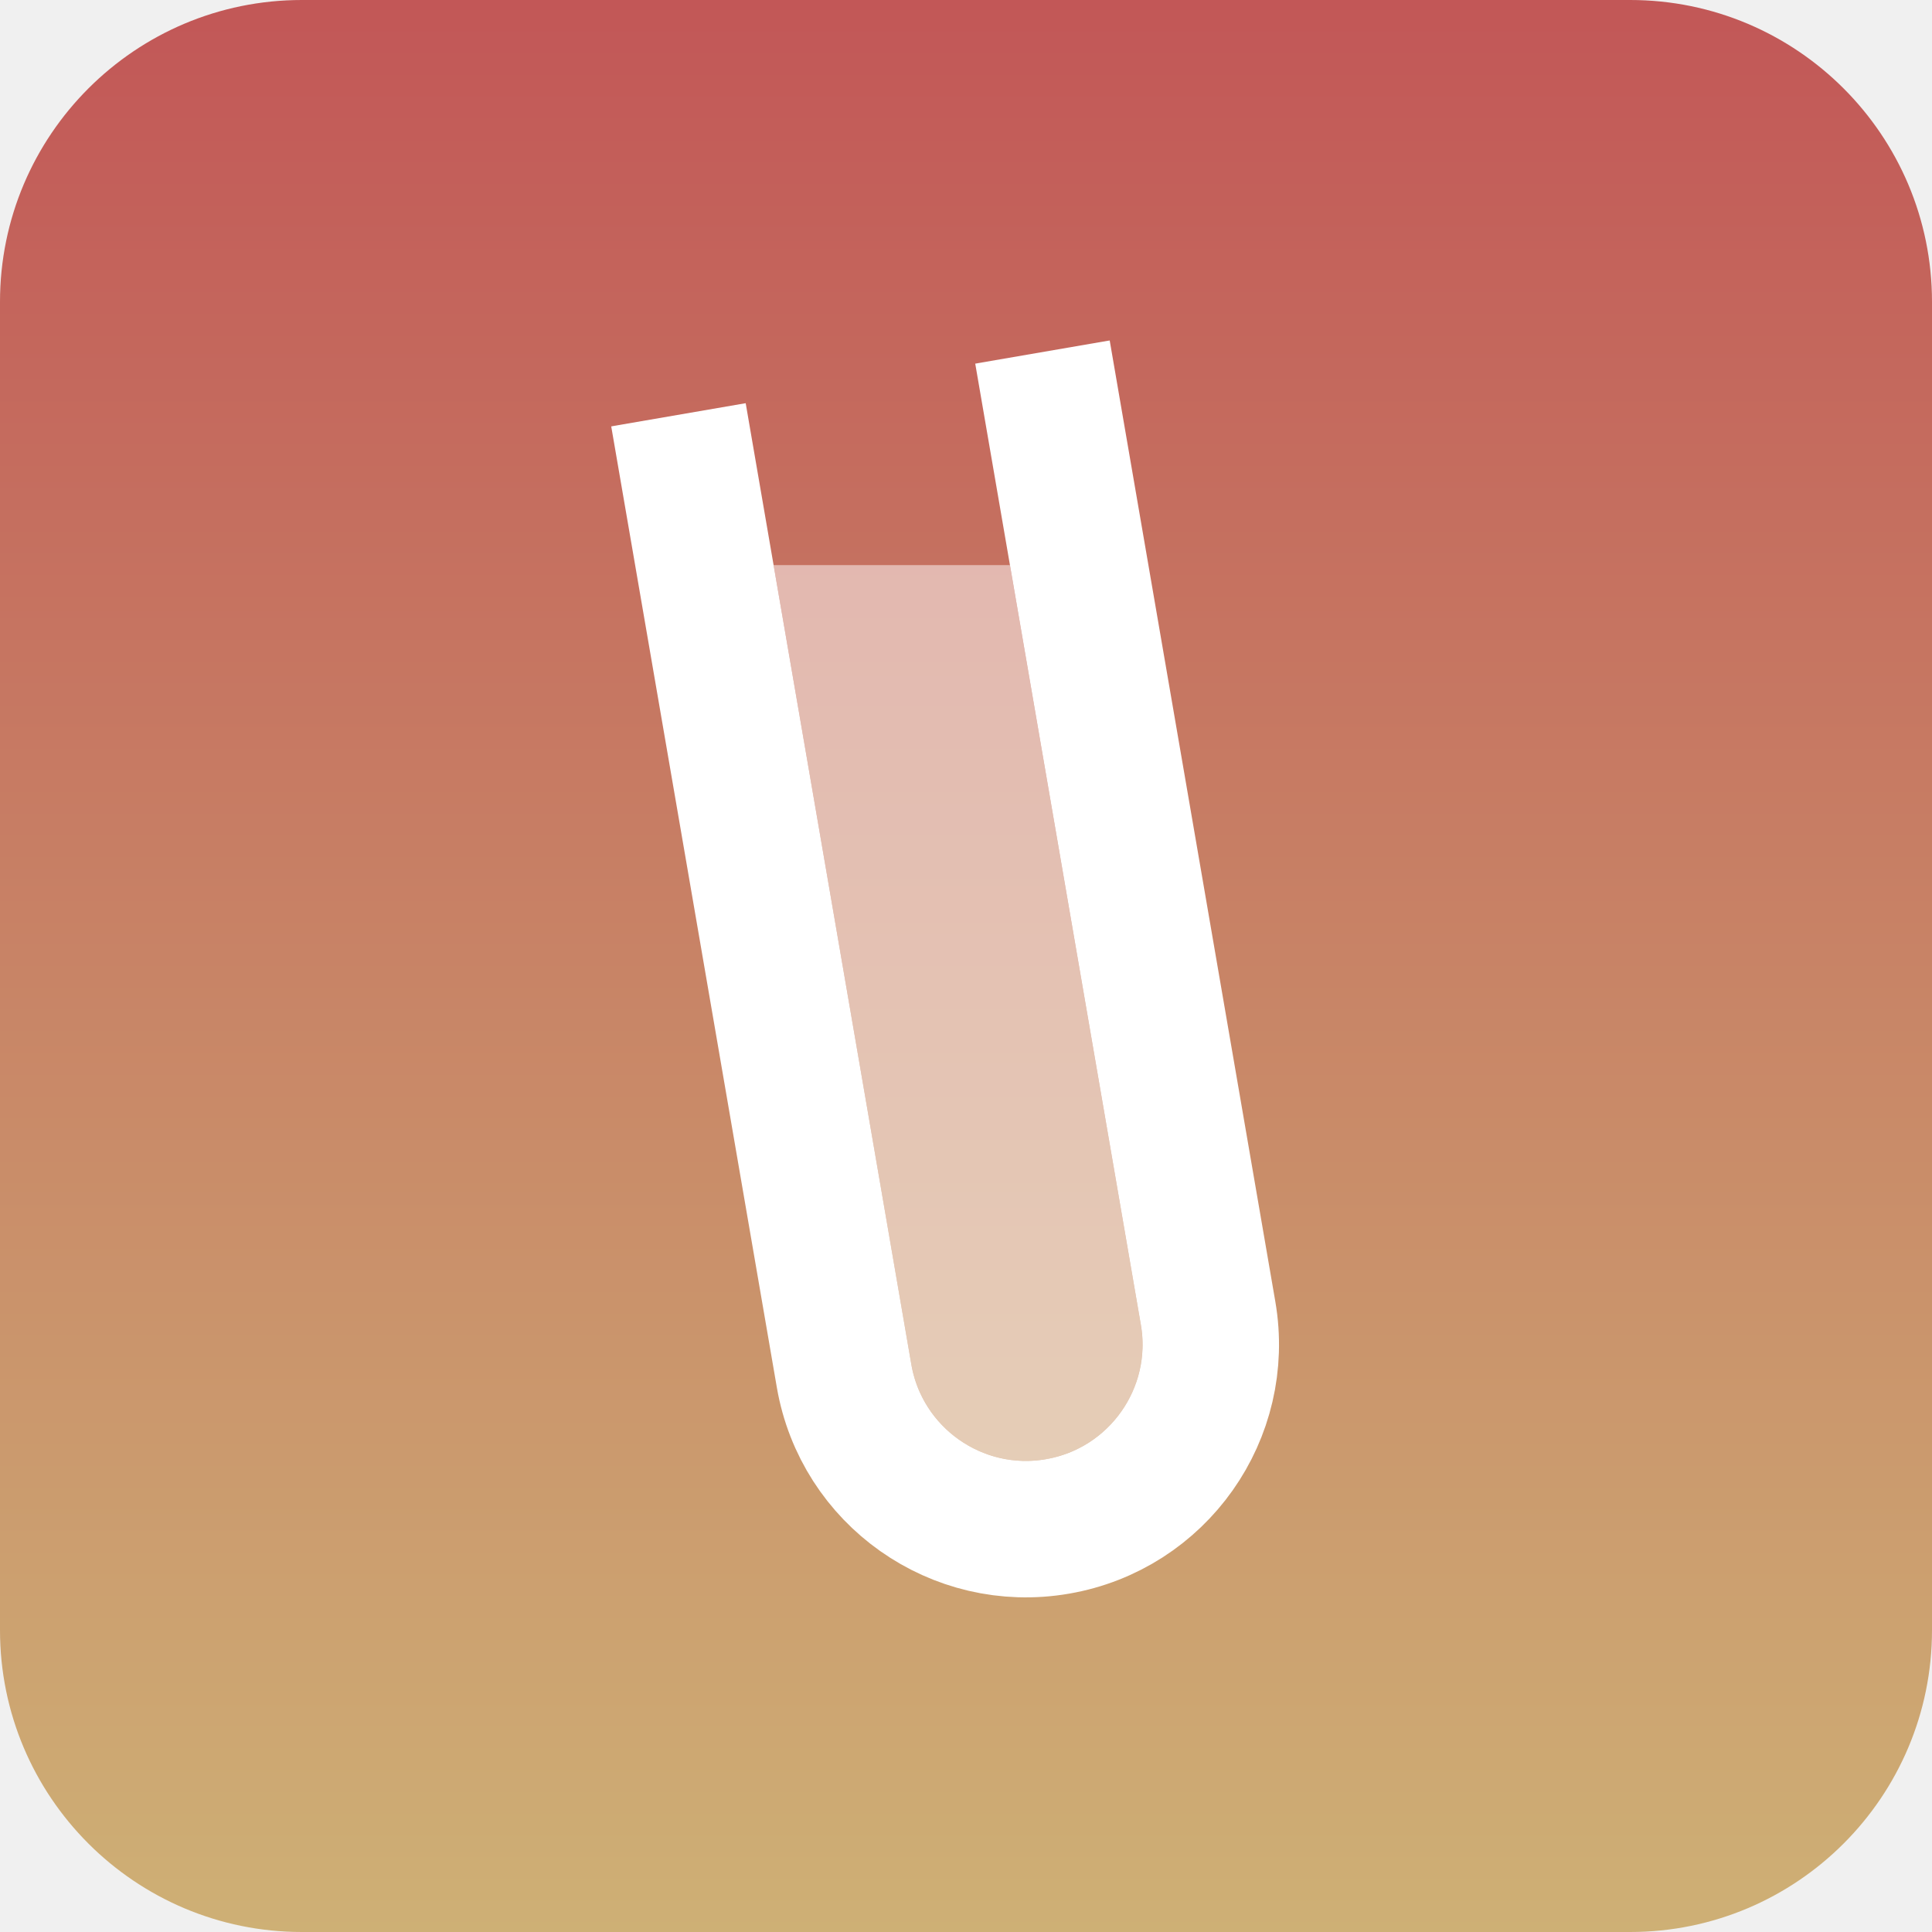
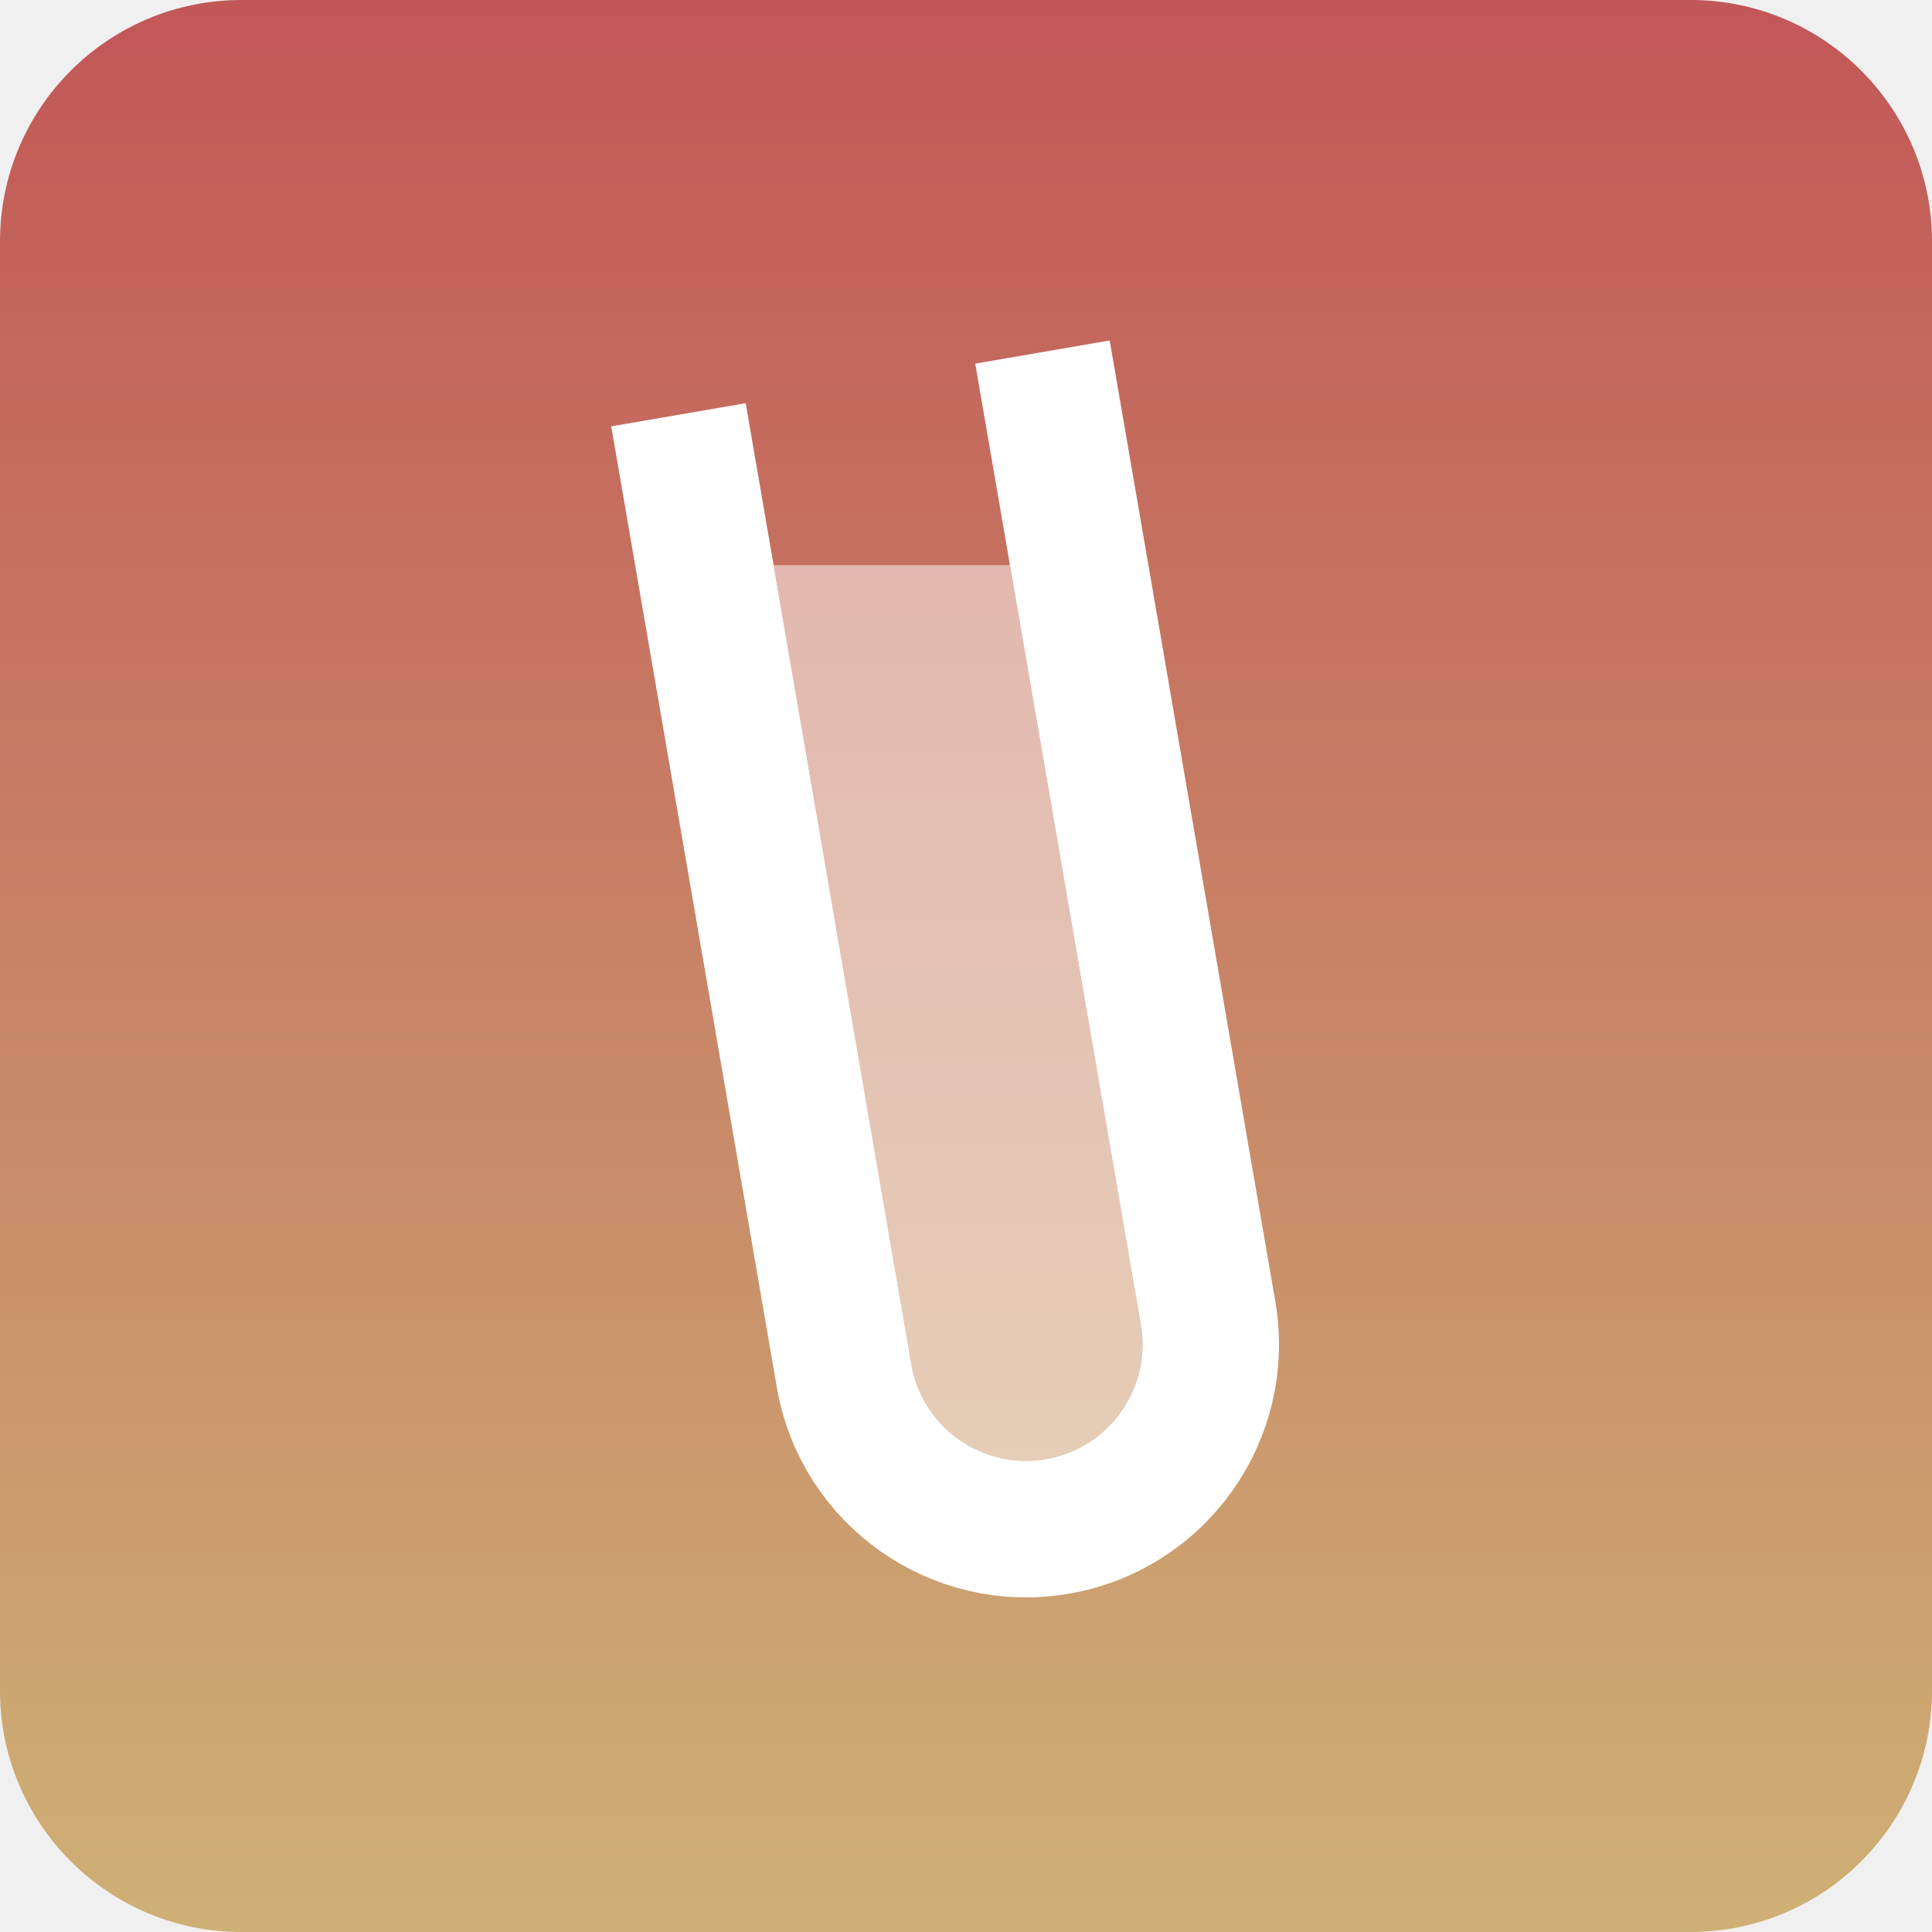
<svg xmlns="http://www.w3.org/2000/svg" width="16" height="16" viewBox="0 0 16 16" fill="none">
  <g clip-path="url(#clip0_1_39)">
    <rect width="16" height="16" fill="url(#paint0_linear_1_39)" />
    <mask id="mask0_1_39" style="mask-type:alpha" maskUnits="userSpaceOnUse" x="1" y="1" width="16" height="15">
      <rect x="1.065" y="4.22" width="13.248" height="11.8" transform="rotate(-9.78 1.06477 4.21986)" fill="#D9D9D9" />
    </mask>
    <g mask="url(#mask0_1_39)">
      <rect x="5.32" y="1.702" width="3.059" height="11.364" rx="1.529" transform="rotate(-9.77729 5.32039 1.70155)" stroke="white" stroke-width="1.13" />
    </g>
    <mask id="mask1_1_39" style="mask-type:alpha" maskUnits="userSpaceOnUse" x="6" y="1" width="4" height="12">
      <rect x="5.948" y="2.019" width="1.929" height="10.38" rx="0.964" transform="rotate(-9.77729 5.94846 2.01924)" fill="white" />
    </mask>
    <g mask="url(#mask1_1_39)">
      <rect x="2.677" y="4.68" width="11.822" height="8.598" fill="white" fill-opacity="0.5" />
    </g>
  </g>
  <defs>
    <linearGradient id="paint0_linear_1_39" x1="8" y1="0" x2="8" y2="16" gradientUnits="userSpaceOnUse">
      <stop stop-color="#C25757" />
      <stop offset="1" stop-color="#CEB075" />
    </linearGradient>
    <clipPath id="clip0_1_39">
-       <rect width="16" height="16" rx="2.5" fill="white" />
+       <rect width="16" height="16" rx="2" fill="white" />
    </clipPath>
  </defs>
</svg>
